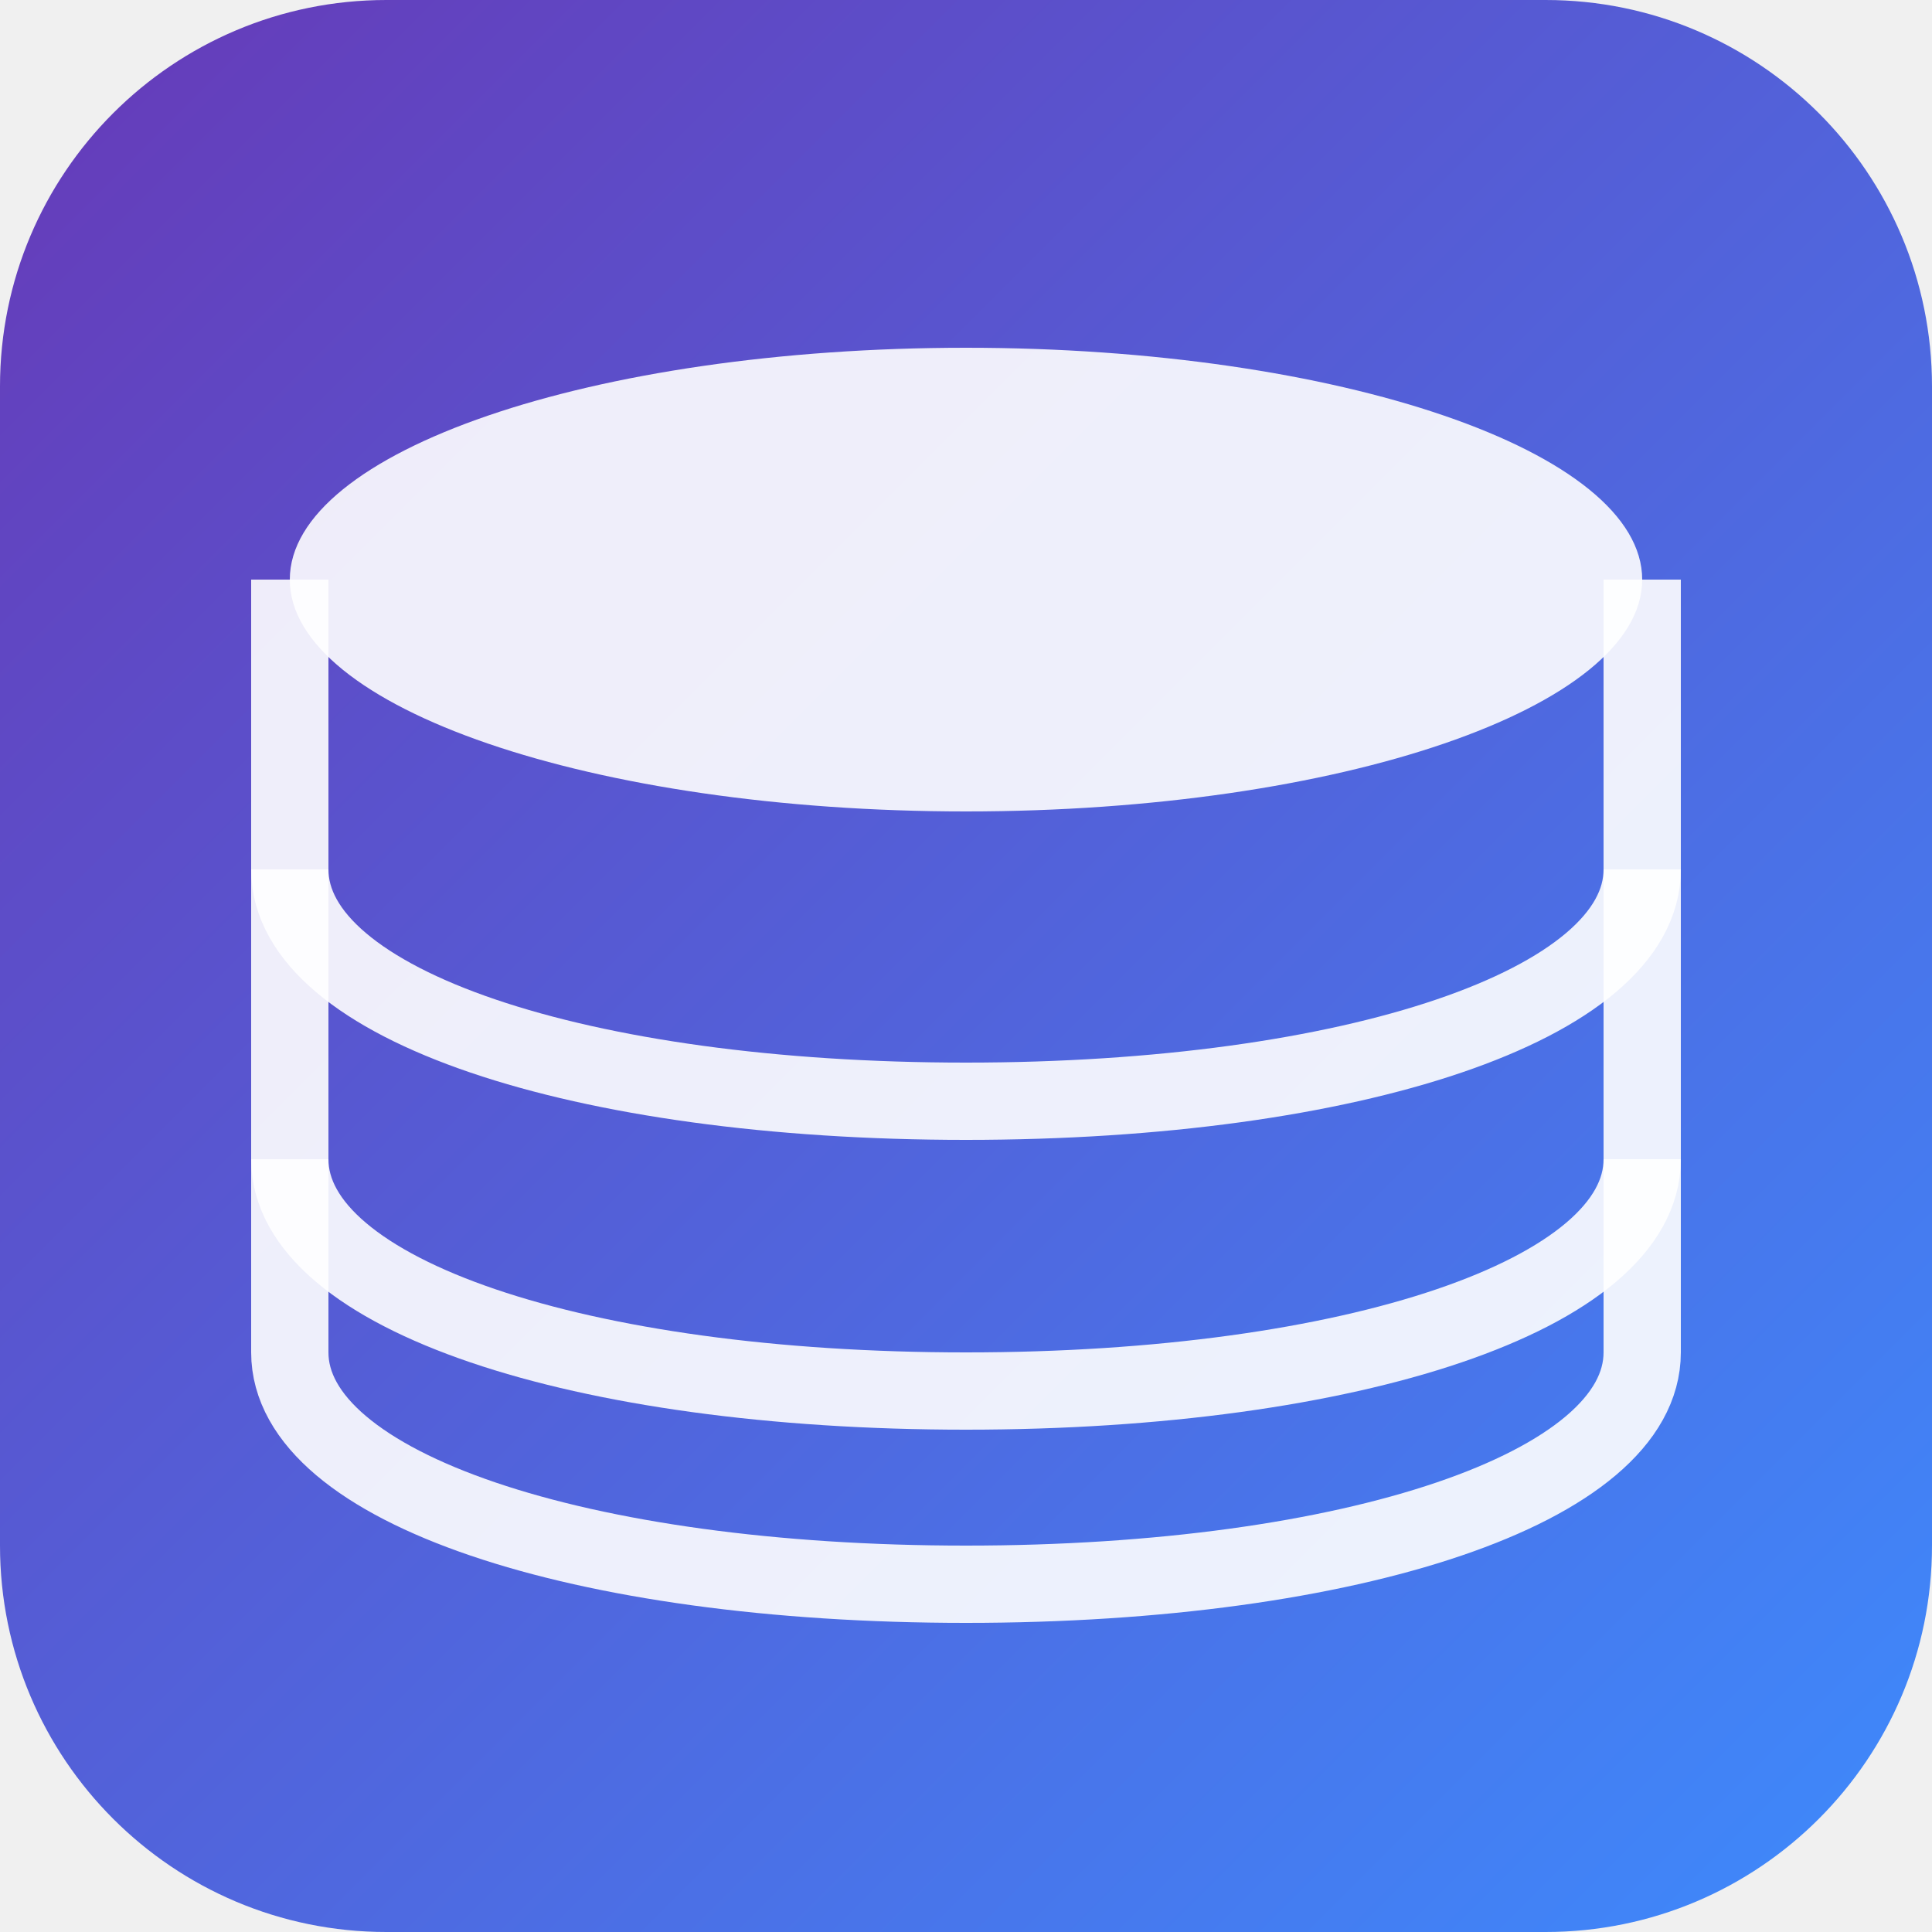
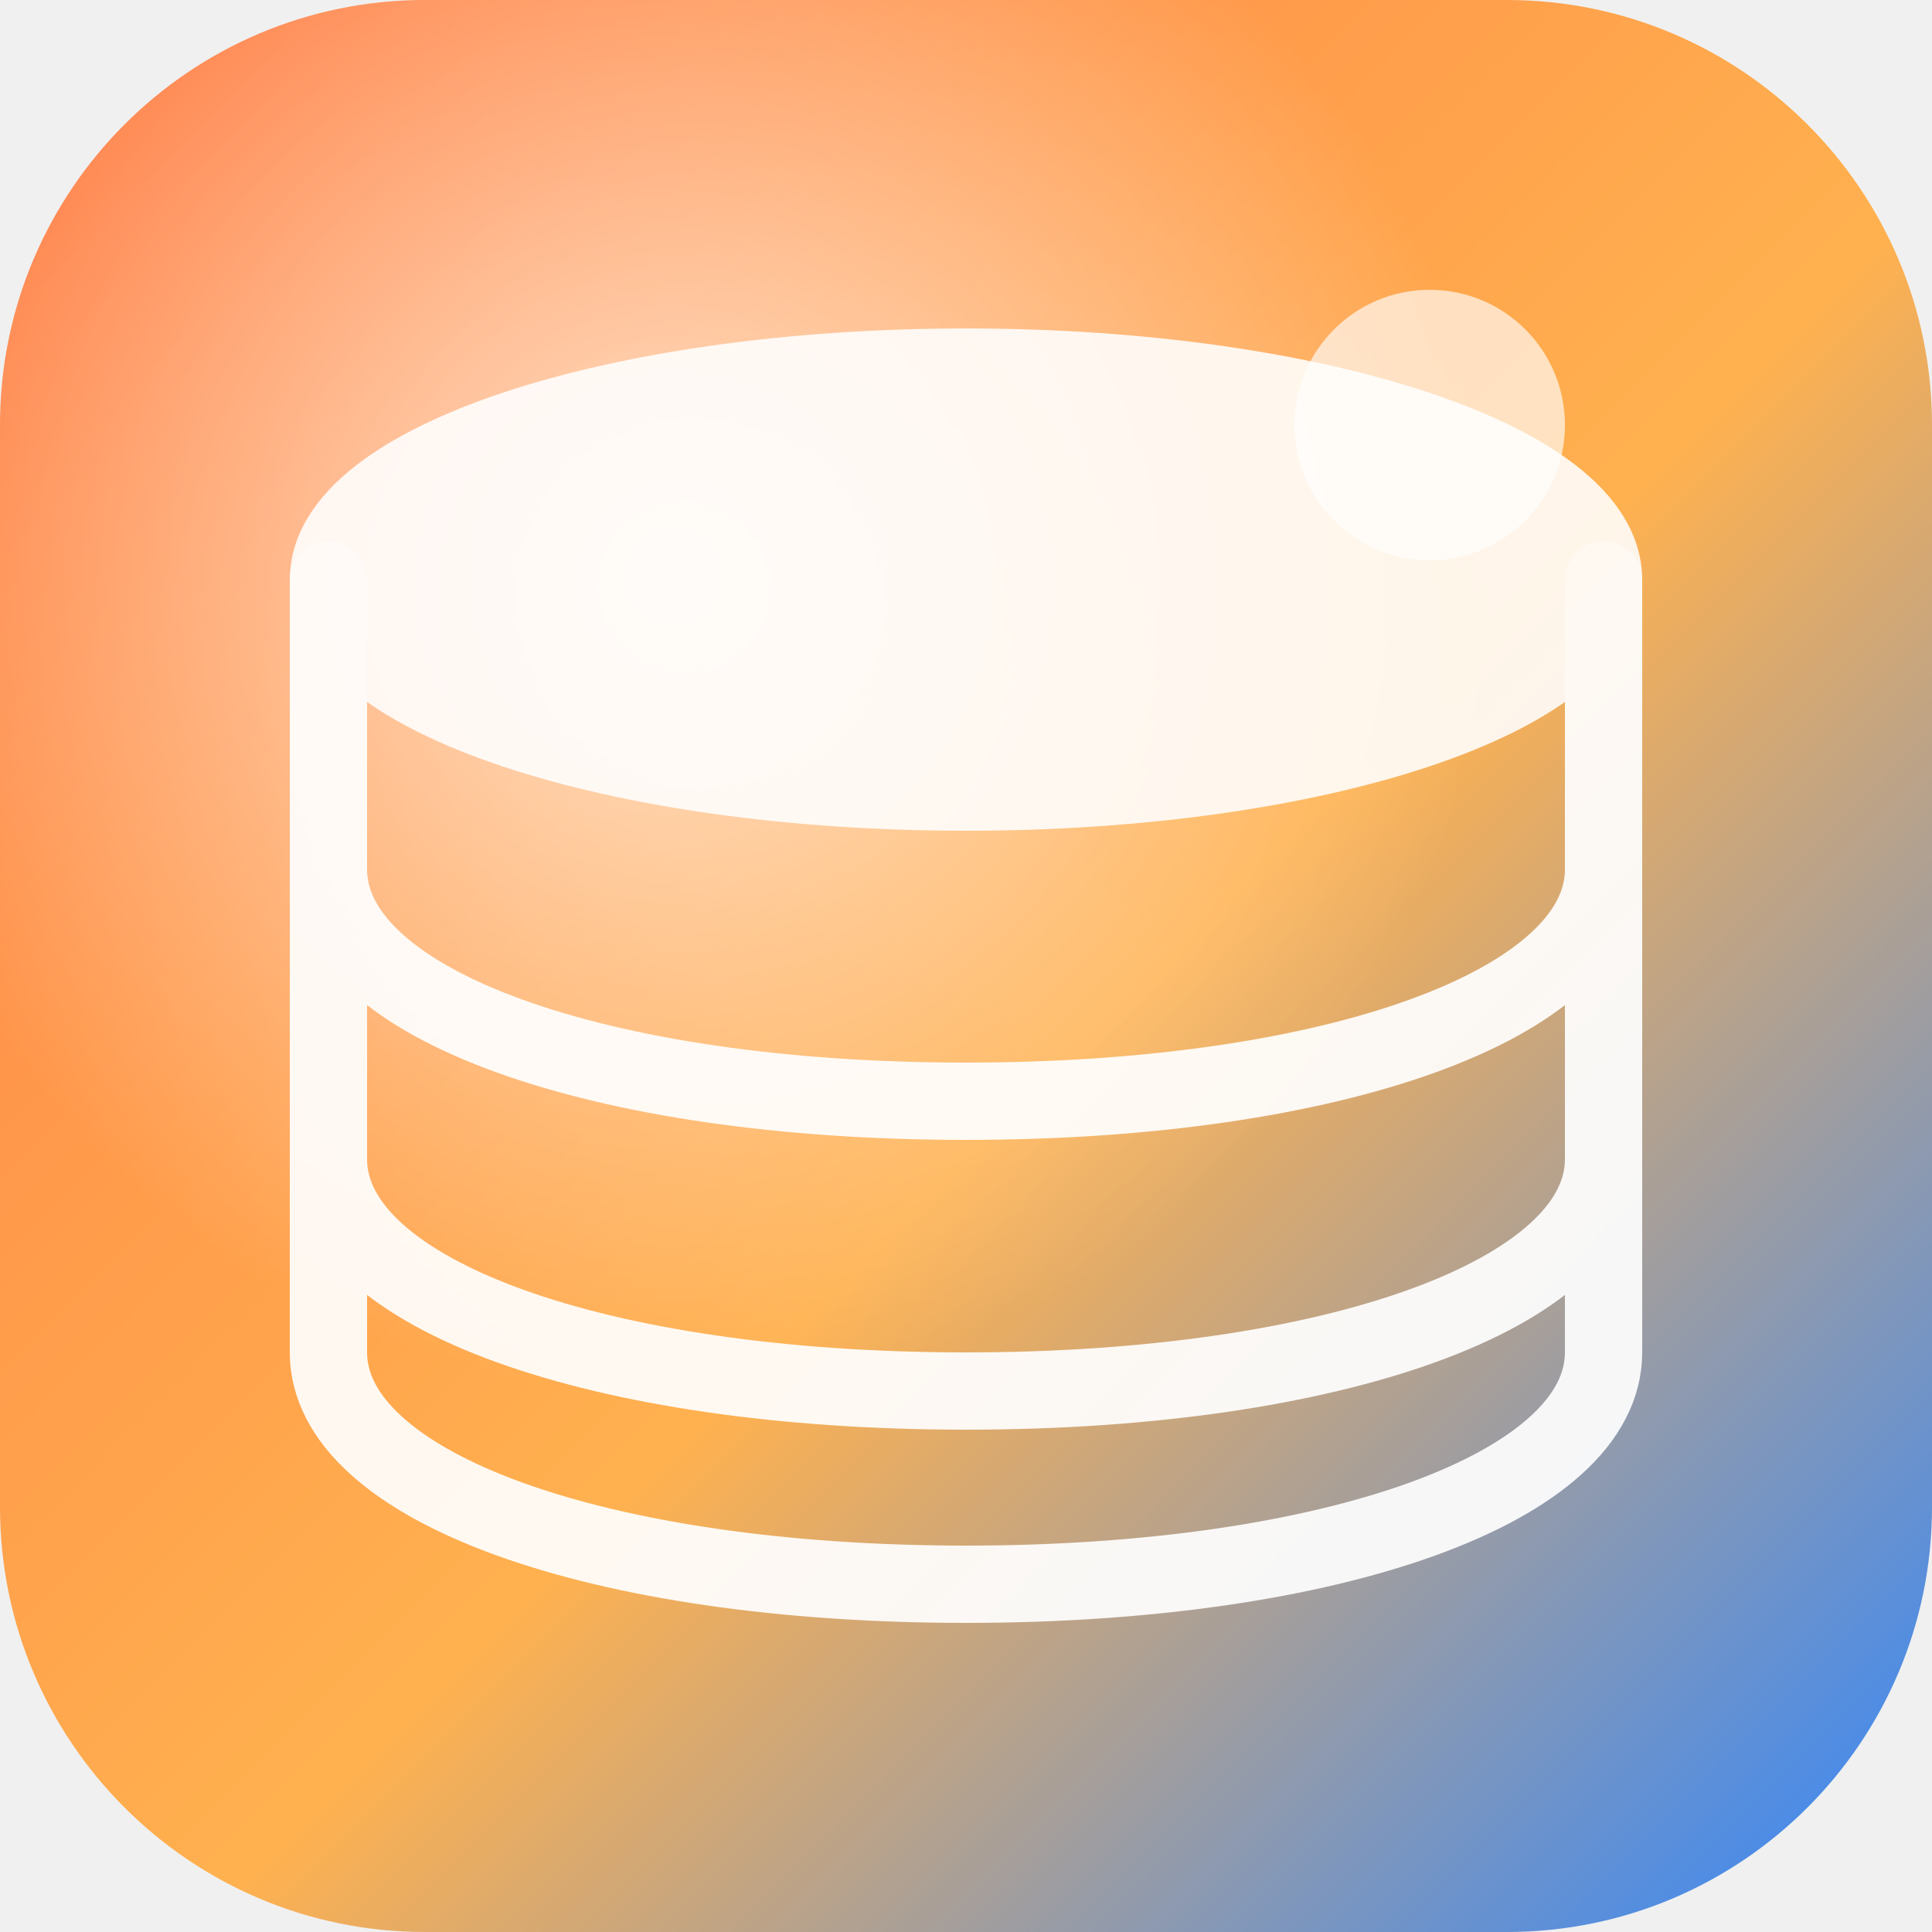
<svg xmlns="http://www.w3.org/2000/svg" viewBox="0 0 100 100">
  <defs>
-     <linearGradient id="grad" x1="0%" y1="0%" x2="100%" y2="100%">
-       <stop offset="0%" style="stop-color:#6739b7;stop-opacity:1" />
-       <stop offset="100%" style="stop-color:#3d8bfd;stop-opacity:1" />
+     <linearGradient id="bg" x1="0" y1="0" x2="100" y2="100" gradientUnits="userSpaceOnUse">
+       <stop offset="0%" stop-color="#ff7a45" />
+       <stop offset="55%" stop-color="#ffb14f" />
+       <stop offset="100%" stop-color="#2f86ff" />
+       <animateTransform attributeName="gradientTransform" type="rotate" from="0 50 50" to="360 50 50" dur="16s" repeatCount="indefinite" />
    </linearGradient>
+     <radialGradient id="glow" cx="35%" cy="30%" r="70%">
+       <stop offset="0%" stop-color="#ffffff" stop-opacity="0.7" />
+       <stop offset="60%" stop-color="#ffffff" stop-opacity="0" />
+     </radialGradient>
  </defs>
-   <rect width="100" height="100" rx="20" fill="url(#grad)" />
-   <ellipse cx="50" cy="30" rx="35" ry="12" fill="white" opacity="0.9" />
-   <path d="M 15 30 L 15 70 C 15 77 30 82 50 82 C 70 82 85 77 85 70 L 85 30" fill="none" stroke="white" stroke-width="4" opacity="0.9" />
-   <path d="M 15 45 C 15 52 30 57 50 57 C 70 57 85 52 85 45" fill="none" stroke="white" stroke-width="4" opacity="0.9" />
-   <path d="M 15 60 C 15 67 30 72 50 72 C 70 72 85 67 85 60" fill="none" stroke="white" stroke-width="4" opacity="0.9" />
+   <rect width="100" height="100" rx="22" fill="url(#bg)" />
+   <rect width="100" height="100" rx="22" fill="url(#glow)" />
+   <g fill="none" stroke="#ffffff" stroke-width="4" stroke-linecap="round" stroke-linejoin="round" opacity="0.92">
+     <ellipse cx="50" cy="30" rx="33" ry="11" fill="#ffffff" opacity="0.95" />
+     <path d="M 17 30 L 17 70 C 17 77 31 82 50 82 C 69 82 83 77 83 70 L 83 30" />
+     <path d="M 17 45 C 17 52 31 57 50 57 C 69 57 83 52 83 45" />
+     <path d="M 17 60 C 17 67 31 72 50 72 C 69 72 83 67 83 60" />
+   </g>
+   <circle cx="74" cy="22" r="7" fill="#ffffff" opacity="0.65">
+     <animate attributeName="opacity" values="0.15;0.65;0.2" dur="3.2s" repeatCount="indefinite" />
+     <animate attributeName="r" values="5;7;5" dur="3.2s" repeatCount="indefinite" />
+   </circle>
</svg>
